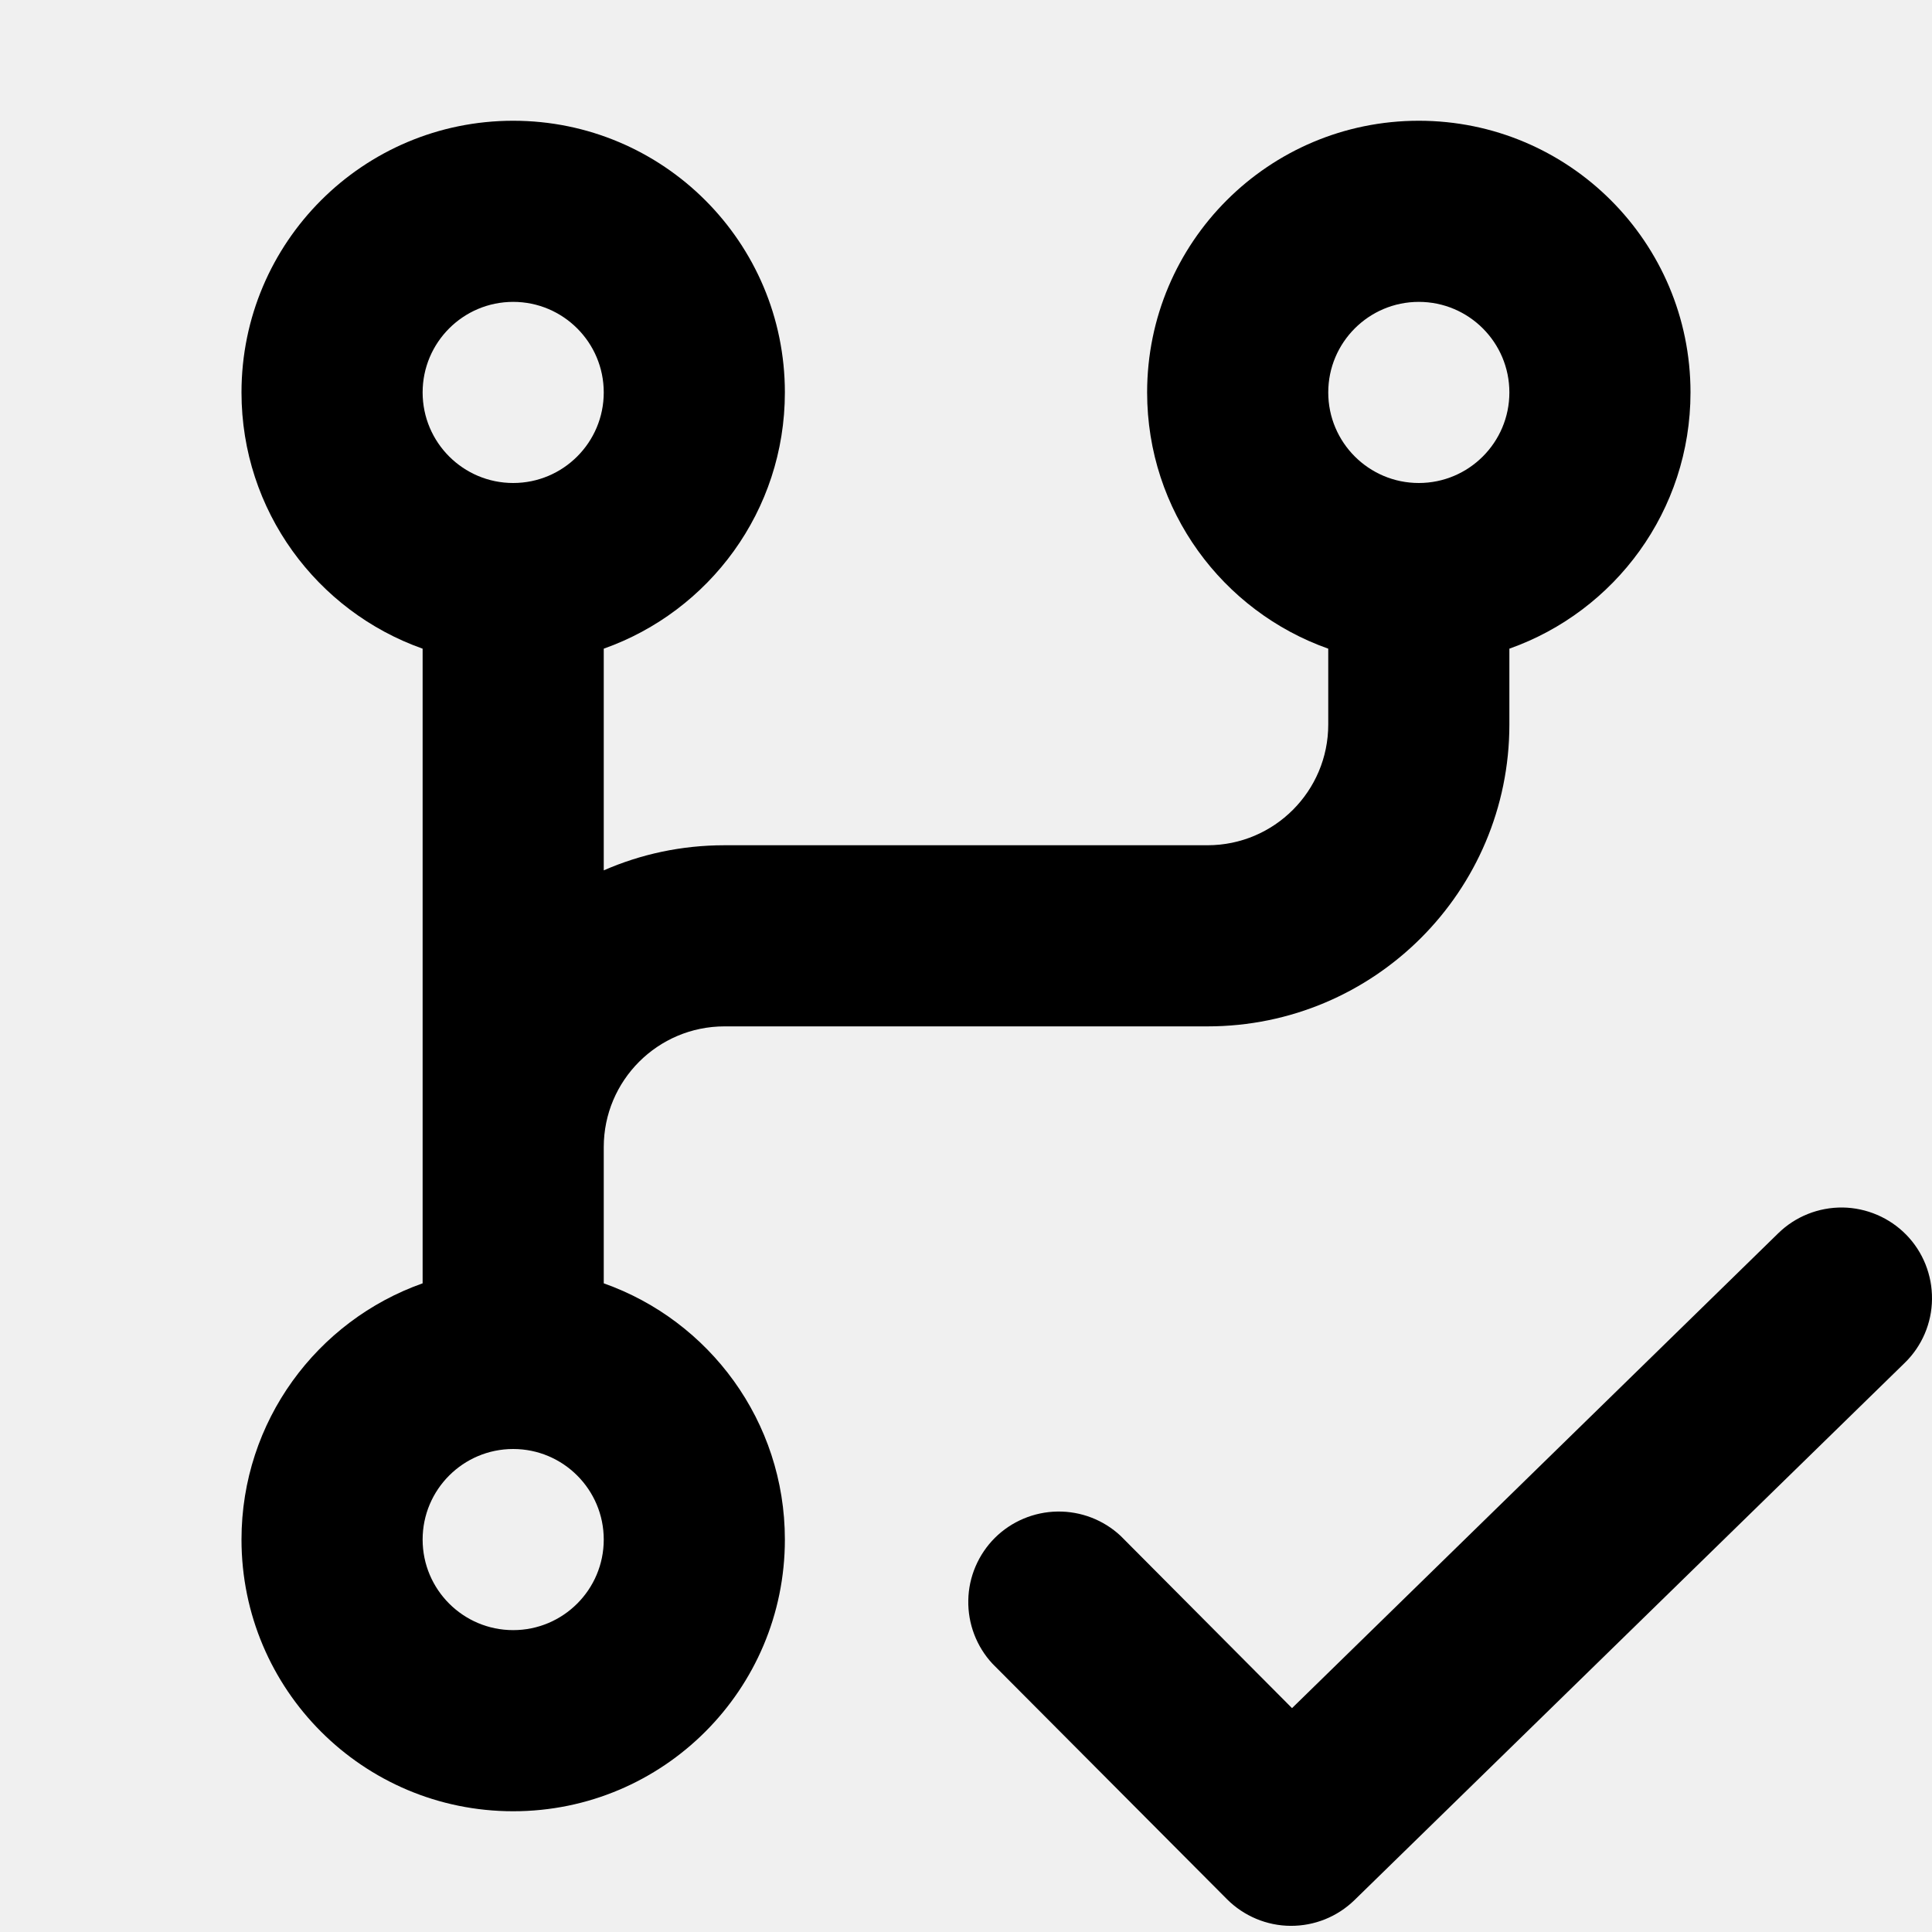
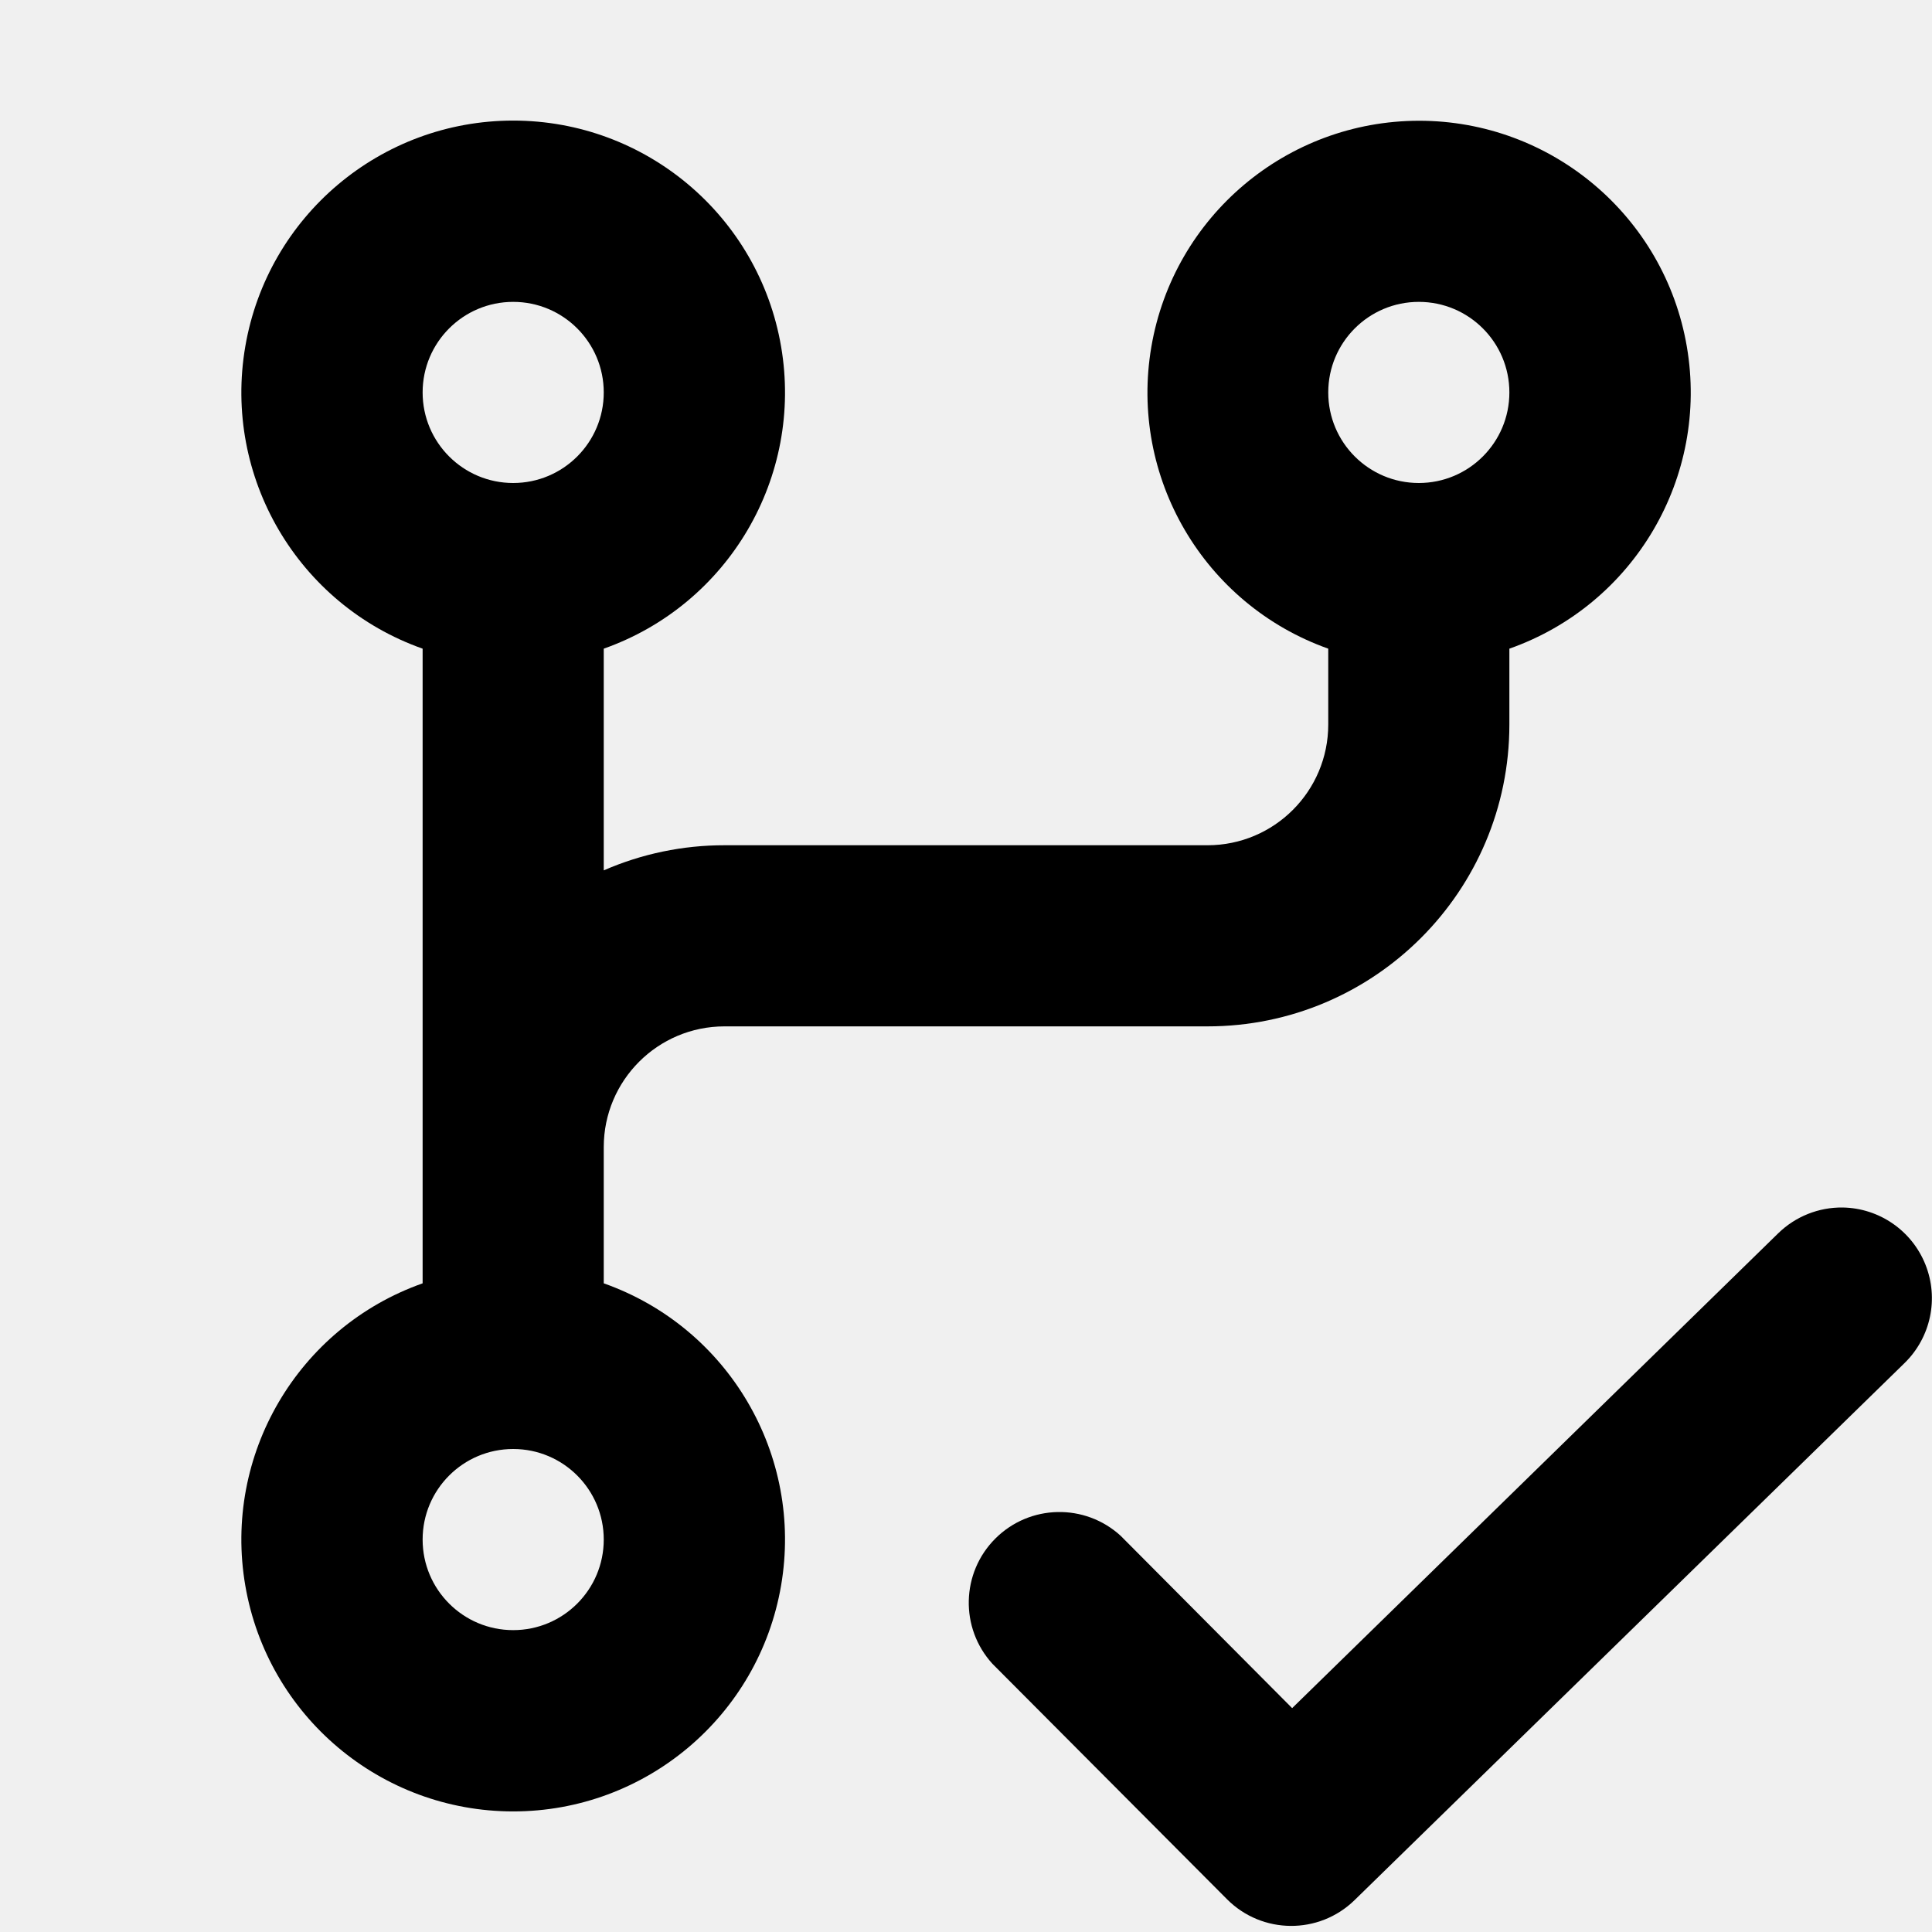
- <svg xmlns="http://www.w3.org/2000/svg" width="16" height="16" viewBox="0 0 16 16" fill="none">
-   <g clip-path="url(#clip0_28_97)">
-     <path d="M15.26 10C15.458 10.003 15.648 10.084 15.787 10.226C15.926 10.368 16.002 10.56 16 10.759C15.998 10.958 15.917 11.148 15.774 11.287L11.217 15.736C11.075 15.874 10.886 15.95 10.688 15.949C10.491 15.948 10.301 15.868 10.162 15.729L8.219 13.778C8.087 13.636 8.015 13.447 8.019 13.253C8.022 13.059 8.102 12.873 8.239 12.736C8.377 12.599 8.563 12.521 8.757 12.518C8.951 12.515 9.139 12.587 9.281 12.72L10.7 14.146L14.727 10.213C14.869 10.074 15.061 9.998 15.26 10Z" fill="black" />
-     <path fill-rule="evenodd" clip-rule="evenodd" d="M11.75 1C12.993 1 14 2.007 14 3.25C14 4.23 13.374 5.063 12.5 5.372V6C12.5 7.381 11.381 8.5 10 8.5H6C5.448 8.5 5 8.948 5 9.5V10.628C5.874 10.937 6.5 11.77 6.5 12.75C6.5 13.993 5.493 15 4.25 15C3.007 15 2 13.993 2 12.75C2 11.77 2.626 10.937 3.5 10.628V5.372C2.626 5.063 2 4.23 2 3.25C2 2.007 3.007 1 4.25 1C5.493 1 6.5 2.007 6.5 3.25C6.5 4.23 5.874 5.063 5 5.372V7.208C5.306 7.074 5.644 7 6 7H10C10.552 7 11 6.552 11 6V5.372C10.126 5.063 9.5 4.23 9.5 3.25C9.5 2.007 10.507 1 11.75 1ZM4.25 12C3.836 12 3.5 12.336 3.5 12.75C3.5 13.164 3.836 13.5 4.25 13.5C4.664 13.5 5 13.164 5 12.75C5 12.336 4.664 12 4.25 12ZM4.25 2.5C3.836 2.5 3.5 2.836 3.5 3.25C3.5 3.664 3.836 4 4.25 4C4.664 4 5 3.664 5 3.25C5 2.836 4.664 2.5 4.25 2.5ZM11.75 2.5C11.336 2.5 11 2.836 11 3.25C11 3.664 11.336 4 11.75 4C12.164 4 12.5 3.664 12.5 3.25C12.5 2.836 12.164 2.5 11.75 2.5Z" fill="black" />
+ <svg xmlns="http://www.w3.org/2000/svg" width="16" height="16" fill="none">
+   <g fill="#000" clip-path="url(#a)">
+     <path d="M15.26 10a.751.751 0 0 1 .514 1.287l-4.557 4.45a.751.751 0 0 1-1.055-.008l-1.943-1.95a.751.751 0 0 1 1.062-1.06l1.42 1.427 4.026-3.933A.751.751 0 0 1 15.26 10Z" />
+     <path fill-rule="evenodd" d="M11.75 1a2.25 2.25 0 0 1 .75 4.372V6A2.5 2.5 0 0 1 10 8.5H6a1 1 0 0 0-1 1v1.128a2.251 2.251 0 1 1-1.5 0V5.372a2.251 2.251 0 1 1 1.5 0v1.836A2.492 2.492 0 0 1 6 7h4a1 1 0 0 0 1-1v-.628A2.251 2.251 0 0 1 11.75 1Zm-7.5 11a.75.75 0 1 0 0 1.5.75.75 0 0 0 0-1.5Zm0-9.5a.75.75 0 1 0 0 1.5.75.75 0 0 0 0-1.5Zm7.5 0a.75.75 0 1 0 0 1.5.75.75 0 0 0 0-1.5Z" clip-rule="evenodd" />
  </g>
  <defs>
-     <clipPath id="clip0_28_97">
-       <rect width="16" height="16" fill="white" />
+     <clipPath id="a">
+       <path fill="#fff" d="M0 0h16v16H0z" />
    </clipPath>
  </defs>
</svg>
